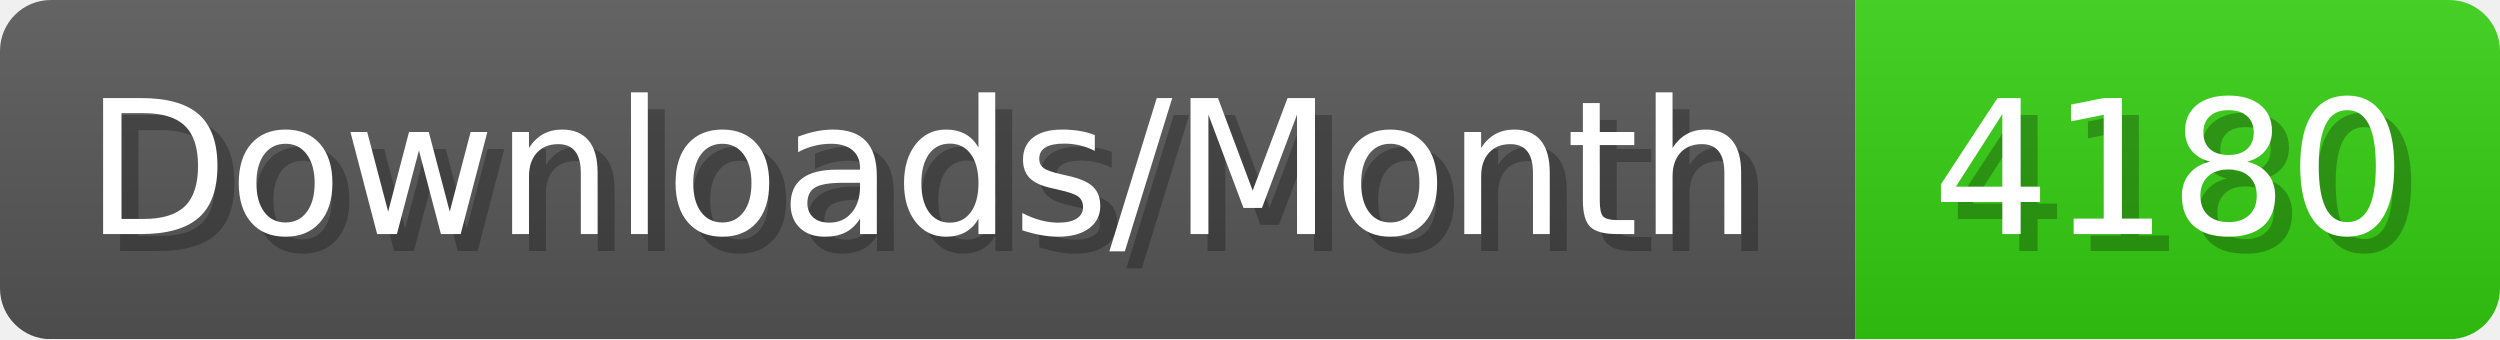
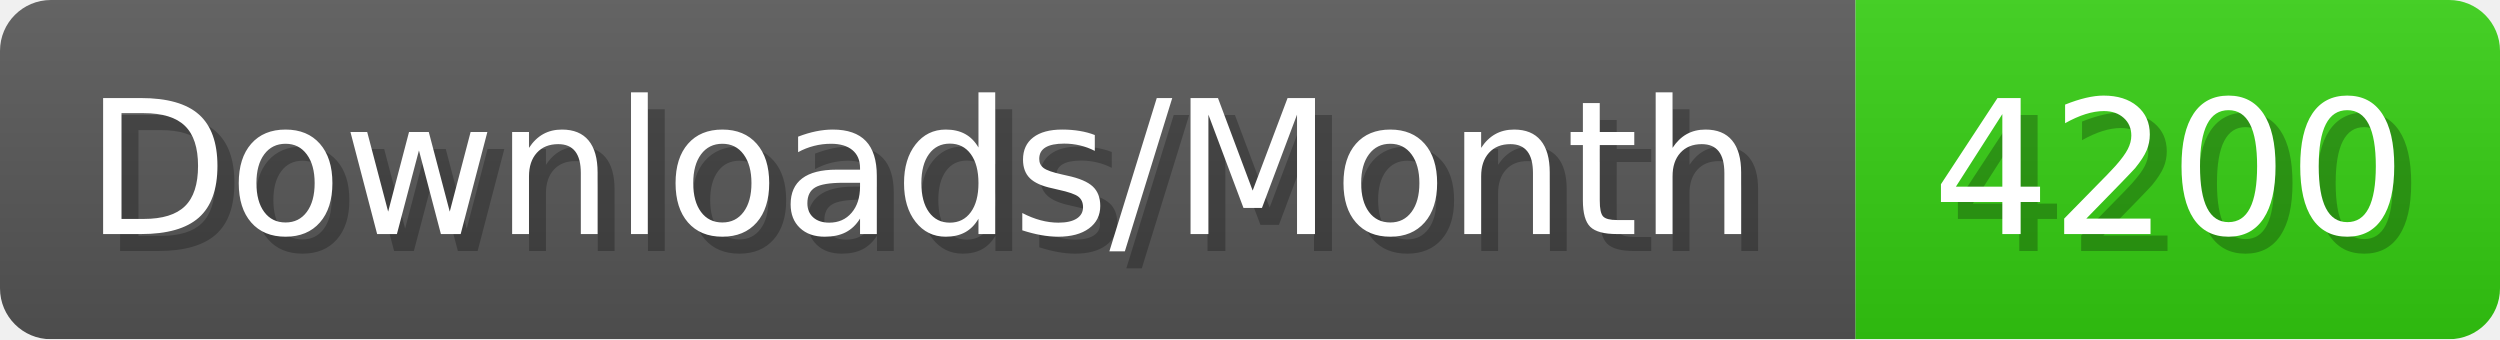
- <svg xmlns="http://www.w3.org/2000/svg" width="147.4" height="20" viewBox="0 0 1474 200" role="img" aria-label="Downloads/Month: 4180">
+ <svg xmlns="http://www.w3.org/2000/svg" width="147.4" height="20" viewBox="0 0 1474 200" role="img" aria-label="Downloads/Month: 4200">
  <linearGradient id="YlXUI" x2="0" y2="100%">
    <stop offset="0" stop-opacity=".1" stop-color="#EEE" />
    <stop offset="1" stop-opacity=".1" />
  </linearGradient>
  <mask id="JHhop">
    <rect width="1474" height="200" rx="30" fill="#FFF" />
  </mask>
  <g mask="url(#JHhop)">
    <rect width="1094" height="200" fill="#555" />
    <rect width="380" height="200" fill="#3C1" x="1094" />
    <rect width="1474" height="200" fill="url(#YlXUI)" />
  </g>
  <g aria-hidden="true" fill="#fff" text-anchor="start" font-family="Verdana,DejaVu Sans,sans-serif" font-size="110">
    <text x="60" y="148" textLength="994" fill="#000" opacity="0.25">Downloads/Month</text>
    <text x="50" y="138" textLength="994">Downloads/Month</text>
-     <text x="1149" y="148" textLength="280" fill="#000" opacity="0.25">4180</text>
-     <text x="1139" y="138" textLength="280">4180</text>
+     <text x="1149" y="148" textLength="280" fill="#000" opacity="0.25">4200</text>
+     <text x="1139" y="138" textLength="280">4200</text>
  </g>
</svg>
